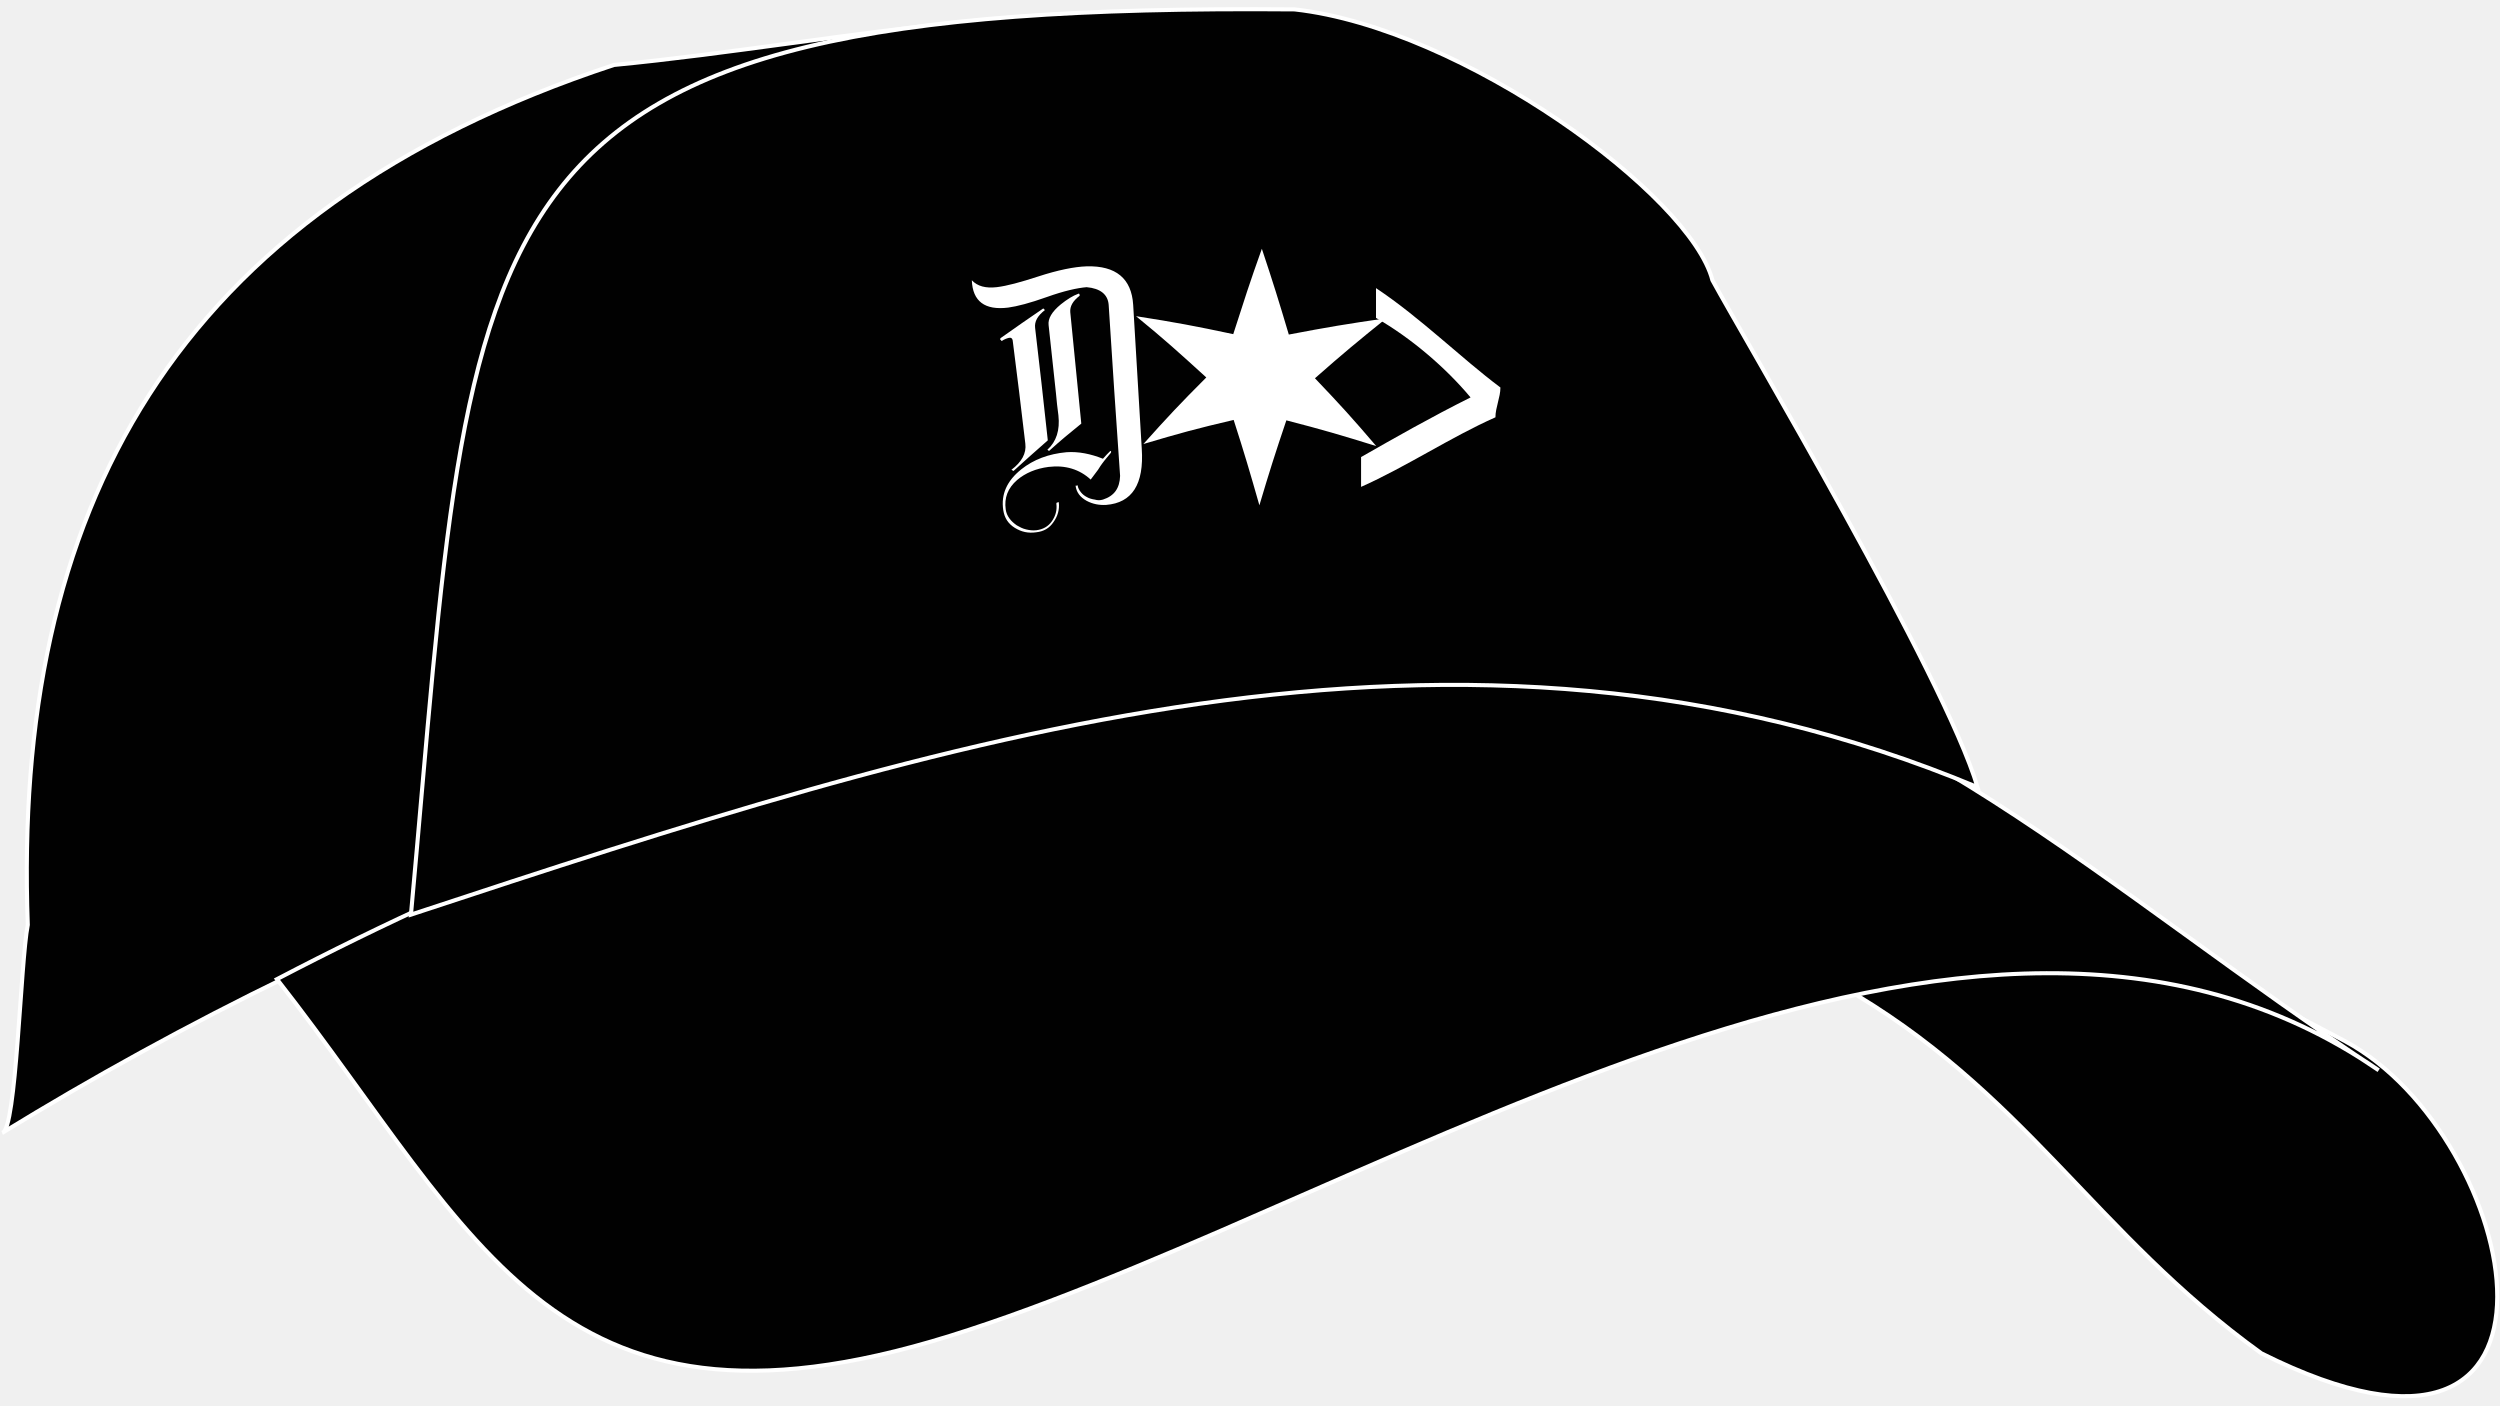
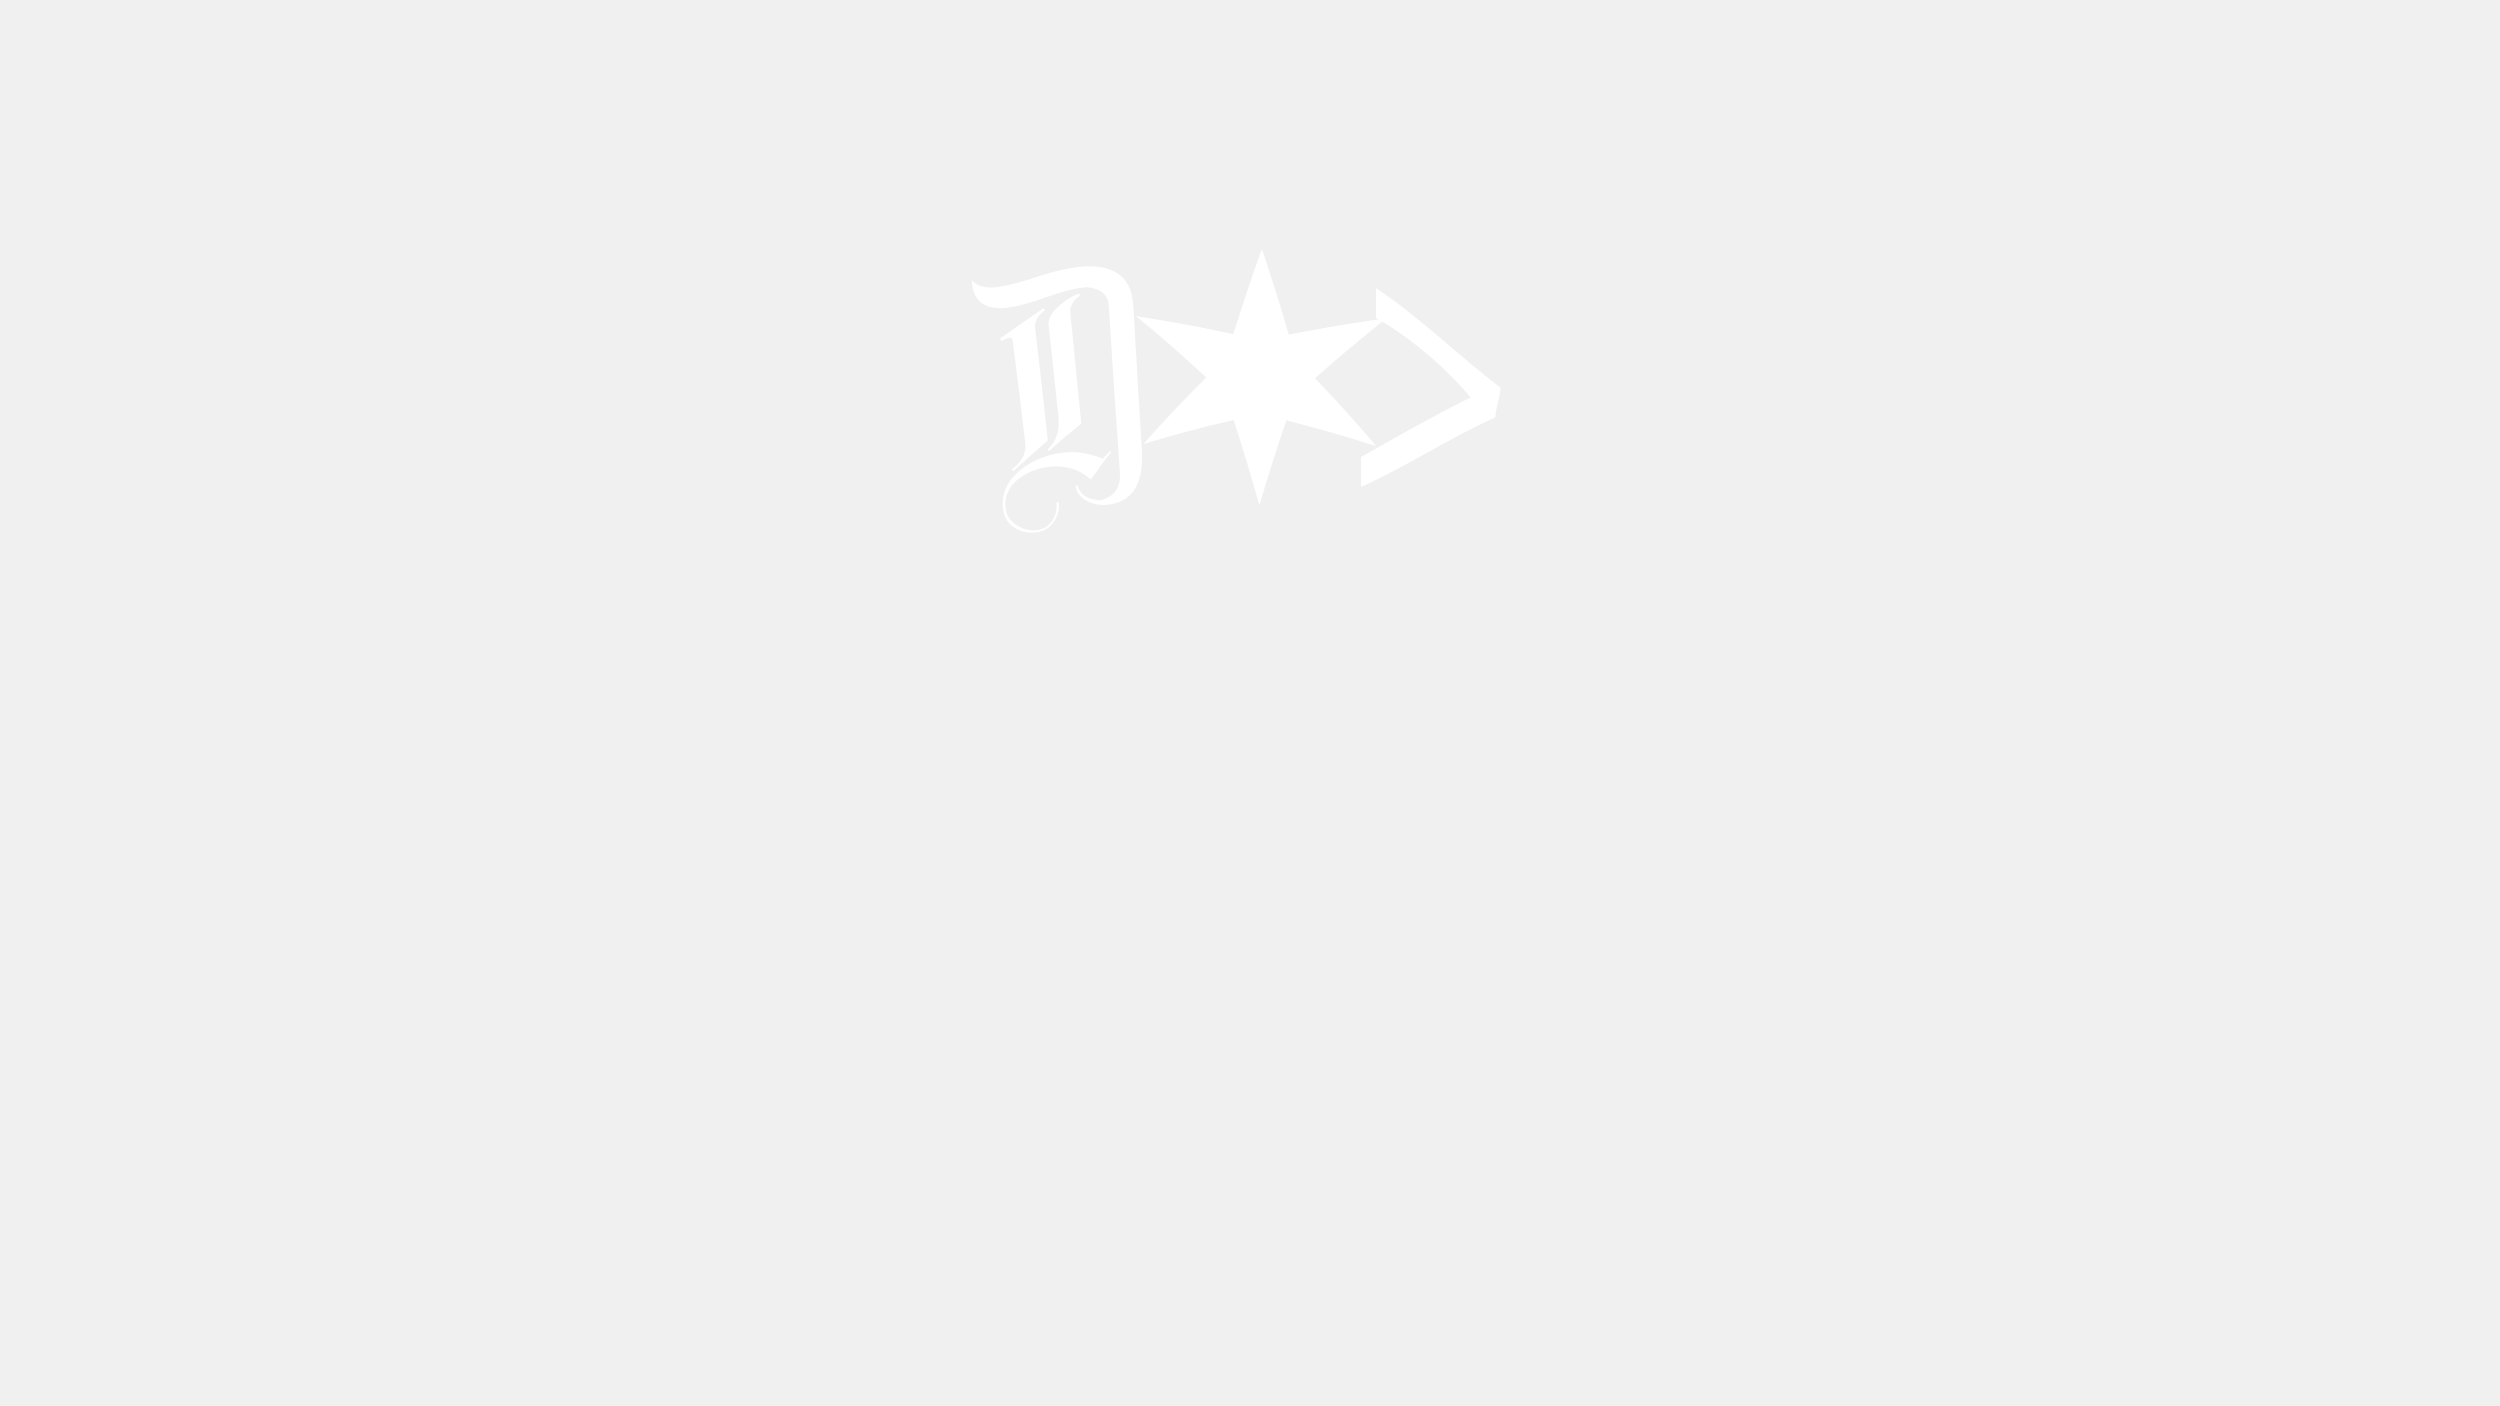
<svg xmlns="http://www.w3.org/2000/svg" version="1.1" x="0px" y="0px" width="612px" height="344px" viewBox="0 224 612 344" enable-background="new 0 224 612 344" xml:space="preserve">
-   <g id="Layer_1">
-     <path id="path3359" fill="#010101" stroke="#FFFFFF" d="M553.6,555.3c-41.1-29.6-58-64.4-103.2-90.1c68.3-12.8,80.8-9.2,123.7,13.7   C617.2,502.1,637.1,597.1,553.6,555.3z" />
-     <path id="path3355" fill="#010101" stroke="#FFFFFF" d="M473.5,422c-127.8-55.1-278-20.2-403,41C46,474.9,22.6,487.8,0.6,501.3   c3.4-0.7,4.4-41.7,6.2-50.9C3.1,349.3,41.9,275.7,150.3,239.9c55.3-5.3,119.3-20.6,174.1-8c38.6,16.3,47.3,25.9,90.2,64.5   C422.2,310.8,471.9,421.8,473.5,422L473.5,422z" />
-     <path id="path3357" fill="#010101" stroke="#FFFFFF" d="M582.3,486c-65.2-42.7-123-98.6-191.3-103.5   c-100.2-6.6-218.8,26.6-323.2,81.2c49.8,63.6,68.1,119.3,169.5,85.8C340.5,515.8,482.9,417.4,582.3,486z" />
-     <path id="path3361" fill="#010101" stroke="#FFFFFF" d="M484.1,416.7c-126.9-53-252.8-11.9-383.5,31.2   c16.1-175.7,8.3-223.4,216.3-221.6c41.3,4.6,97,45.6,102.3,66.3C426.8,306.6,476.1,389.7,484.1,416.7L484.1,416.7z" />
-   </g>
  <g id="Logo">
    <g>
      <g>
        <g>
          <path id="path3757_2_" fill="#FFFFFF" d="M336.9,333.2c-8.7-2.7-13.1-4-22-6.3      c-2.8,8.3-4.1,12.4-6.6,20.8c-2.4-8.4-3.6-12.5-6.3-20.9c-9,2.1-13.4,3.3-22.1,5.9c5.9-6.6,9-9.9,15.4-16.3      c-6.7-6.1-10.1-9.2-17.2-15c9.6,1.5,14.4,2.4,23.8,4.4c2.7-8.4,4-12.5,7-20.9c2.8,8.4,4.1,12.6,6.6,21c9.4-1.8,14.2-2.6,23.9-4      c-7.2,5.8-10.7,8.7-17.5,14.7C328.1,323.1,331.1,326.4,336.9,333.2z" />
          <g id="flowRoot3385_2_" transform="matrix(12.18253,0,0,24.32851,-7871.743,-6079.54)">
            <path id="path3394_2_" fill="#FFFFFF" d="M673.8,262.3c0-0.1,0-0.2,0-0.3       c0.9,0.3,1.7,0.7,2.5,1c0,0.1-0.1,0.2-0.1,0.3c-0.9,0.2-1.8,0.5-2.7,0.7c0-0.1,0-0.2,0-0.3c0.7-0.2,1.4-0.4,2.2-0.6       C675.2,262.8,674.5,262.5,673.8,262.3" />
          </g>
        </g>
        <path id="path3041_2_" fill="#FFFFFF" d="M269.8,337.5c0.8-1.1,1.3-1.6,2.1-2.6     c0.1-0.1,0.1-0.2,0.1-0.4c-0.1-0.1-0.1-0.1-0.2-0.1c-0.7,0.7-1.1,1.1-1.8,1.9c-3-1.2-6-1.8-8.9-1.6c-4.4,0.4-8.1,1.8-11.1,4.2     c-3.5,2.8-5,6.1-4.4,10c0.3,1.9,1.2,3.3,2.8,4.3c1.6,1,3.3,1.4,5.3,1.1c1.8-0.2,3.2-1,4.2-2.5c1-1.4,1.5-3,1.3-4.8     c0-0.1-0.1-0.1-0.3,0c-0.2,0-0.3,0.1-0.3,0.3c0.2,1.6-0.2,3-1.1,4.3c-0.9,1.3-2.2,2-3.8,2.2c-0.8,0.1-1.7,0-2.5-0.2     c-0.9-0.2-1.6-0.6-2.3-1c-0.7-0.5-1.3-1-1.8-1.7c-0.5-0.7-0.8-1.4-0.9-2.2c-0.4-2.8,0.5-5.2,2.8-7.2c2-1.7,4.6-2.8,7.7-3.2     c4.1-0.5,7.6,0.6,10.3,3.1c0.7-0.9,1.3-1.7,1.8-2.4C269.2,338.3,269.6,337.8,269.8,337.5L269.8,337.5z M270,346.3     c-0.7,0.2-1.3,0.2-2,0c-0.7-0.1-1.4-0.3-1.9-0.6c-0.6-0.3-1.1-0.7-1.5-1.2c-0.4-0.5-0.7-1-0.8-1.7c-0.2,0.1-0.3,0.1-0.5,0.1     c0.2,1.6,1.1,2.8,2.7,3.7c1.5,0.8,3.1,1.1,4.8,1c6.3-0.5,9.3-5,8.7-13.8c-0.7-11.7-1.4-23.4-2.1-35.2c-0.4-6.4-4.2-9.6-11.4-9.4     c-3,0.1-7,0.9-11.9,2.5c-4.3,1.4-7.6,2.3-10.1,2.6c-2.7,0.3-4.7-0.2-6.1-1.7c0.2,5.2,3.2,7.4,8.9,6.7c2.2-0.3,5.3-1.1,9.5-2.6     c4.2-1.5,7.4-2.2,9.7-2.4c3.4,0.3,5.2,1.8,5.4,4.3c0.9,14,1.8,27.9,2.8,41.9C274.1,343.5,272.8,345.4,270,346.3L270,346.3z      M264.7,327.7c-1.1-10.9-1.6-16.4-2.7-27.3c-0.1-1.4,0.6-2.7,2.3-4c0-0.4-0.1-0.6-0.3-0.5c-1.4,0.5-2.8,1.4-4.3,2.6     c-2.2,1.8-3.2,3.5-3,5.1c0.7,6.7,1.1,10,1.8,16.7c0.2,2.1,0.3,3.2,0.6,5.4c0.4,3.6-0.5,6.4-2.7,8.4c0.2,0.1,0.2,0.2,0.4,0.3     C259.9,331.6,261.5,330.3,264.7,327.7z M256.5,331.8c-1.2-11-1.8-16.5-3.1-27.5c-0.2-1.6,0.6-3,2.4-4.4c-0.2-0.2-0.3-0.3-0.4-0.4     c-4.2,2.9-6.3,4.3-10.5,7.3c0,0.1-0.1,0.3,0,0.4c0.1,0,0.2,0.1,0.3,0.3c0.7-0.5,1.4-0.7,1.8-0.8c0.5-0.1,0.8,0.1,0.9,0.6     c1.3,10.1,1.9,15.2,3.1,25.3c0.3,2.4-0.9,4.5-3.4,6.4c0.2,0.1,0.3,0.2,0.5,0.3C251.4,336.3,253.1,334.8,256.5,331.8z" />
      </g>
    </g>
  </g>
</svg>
